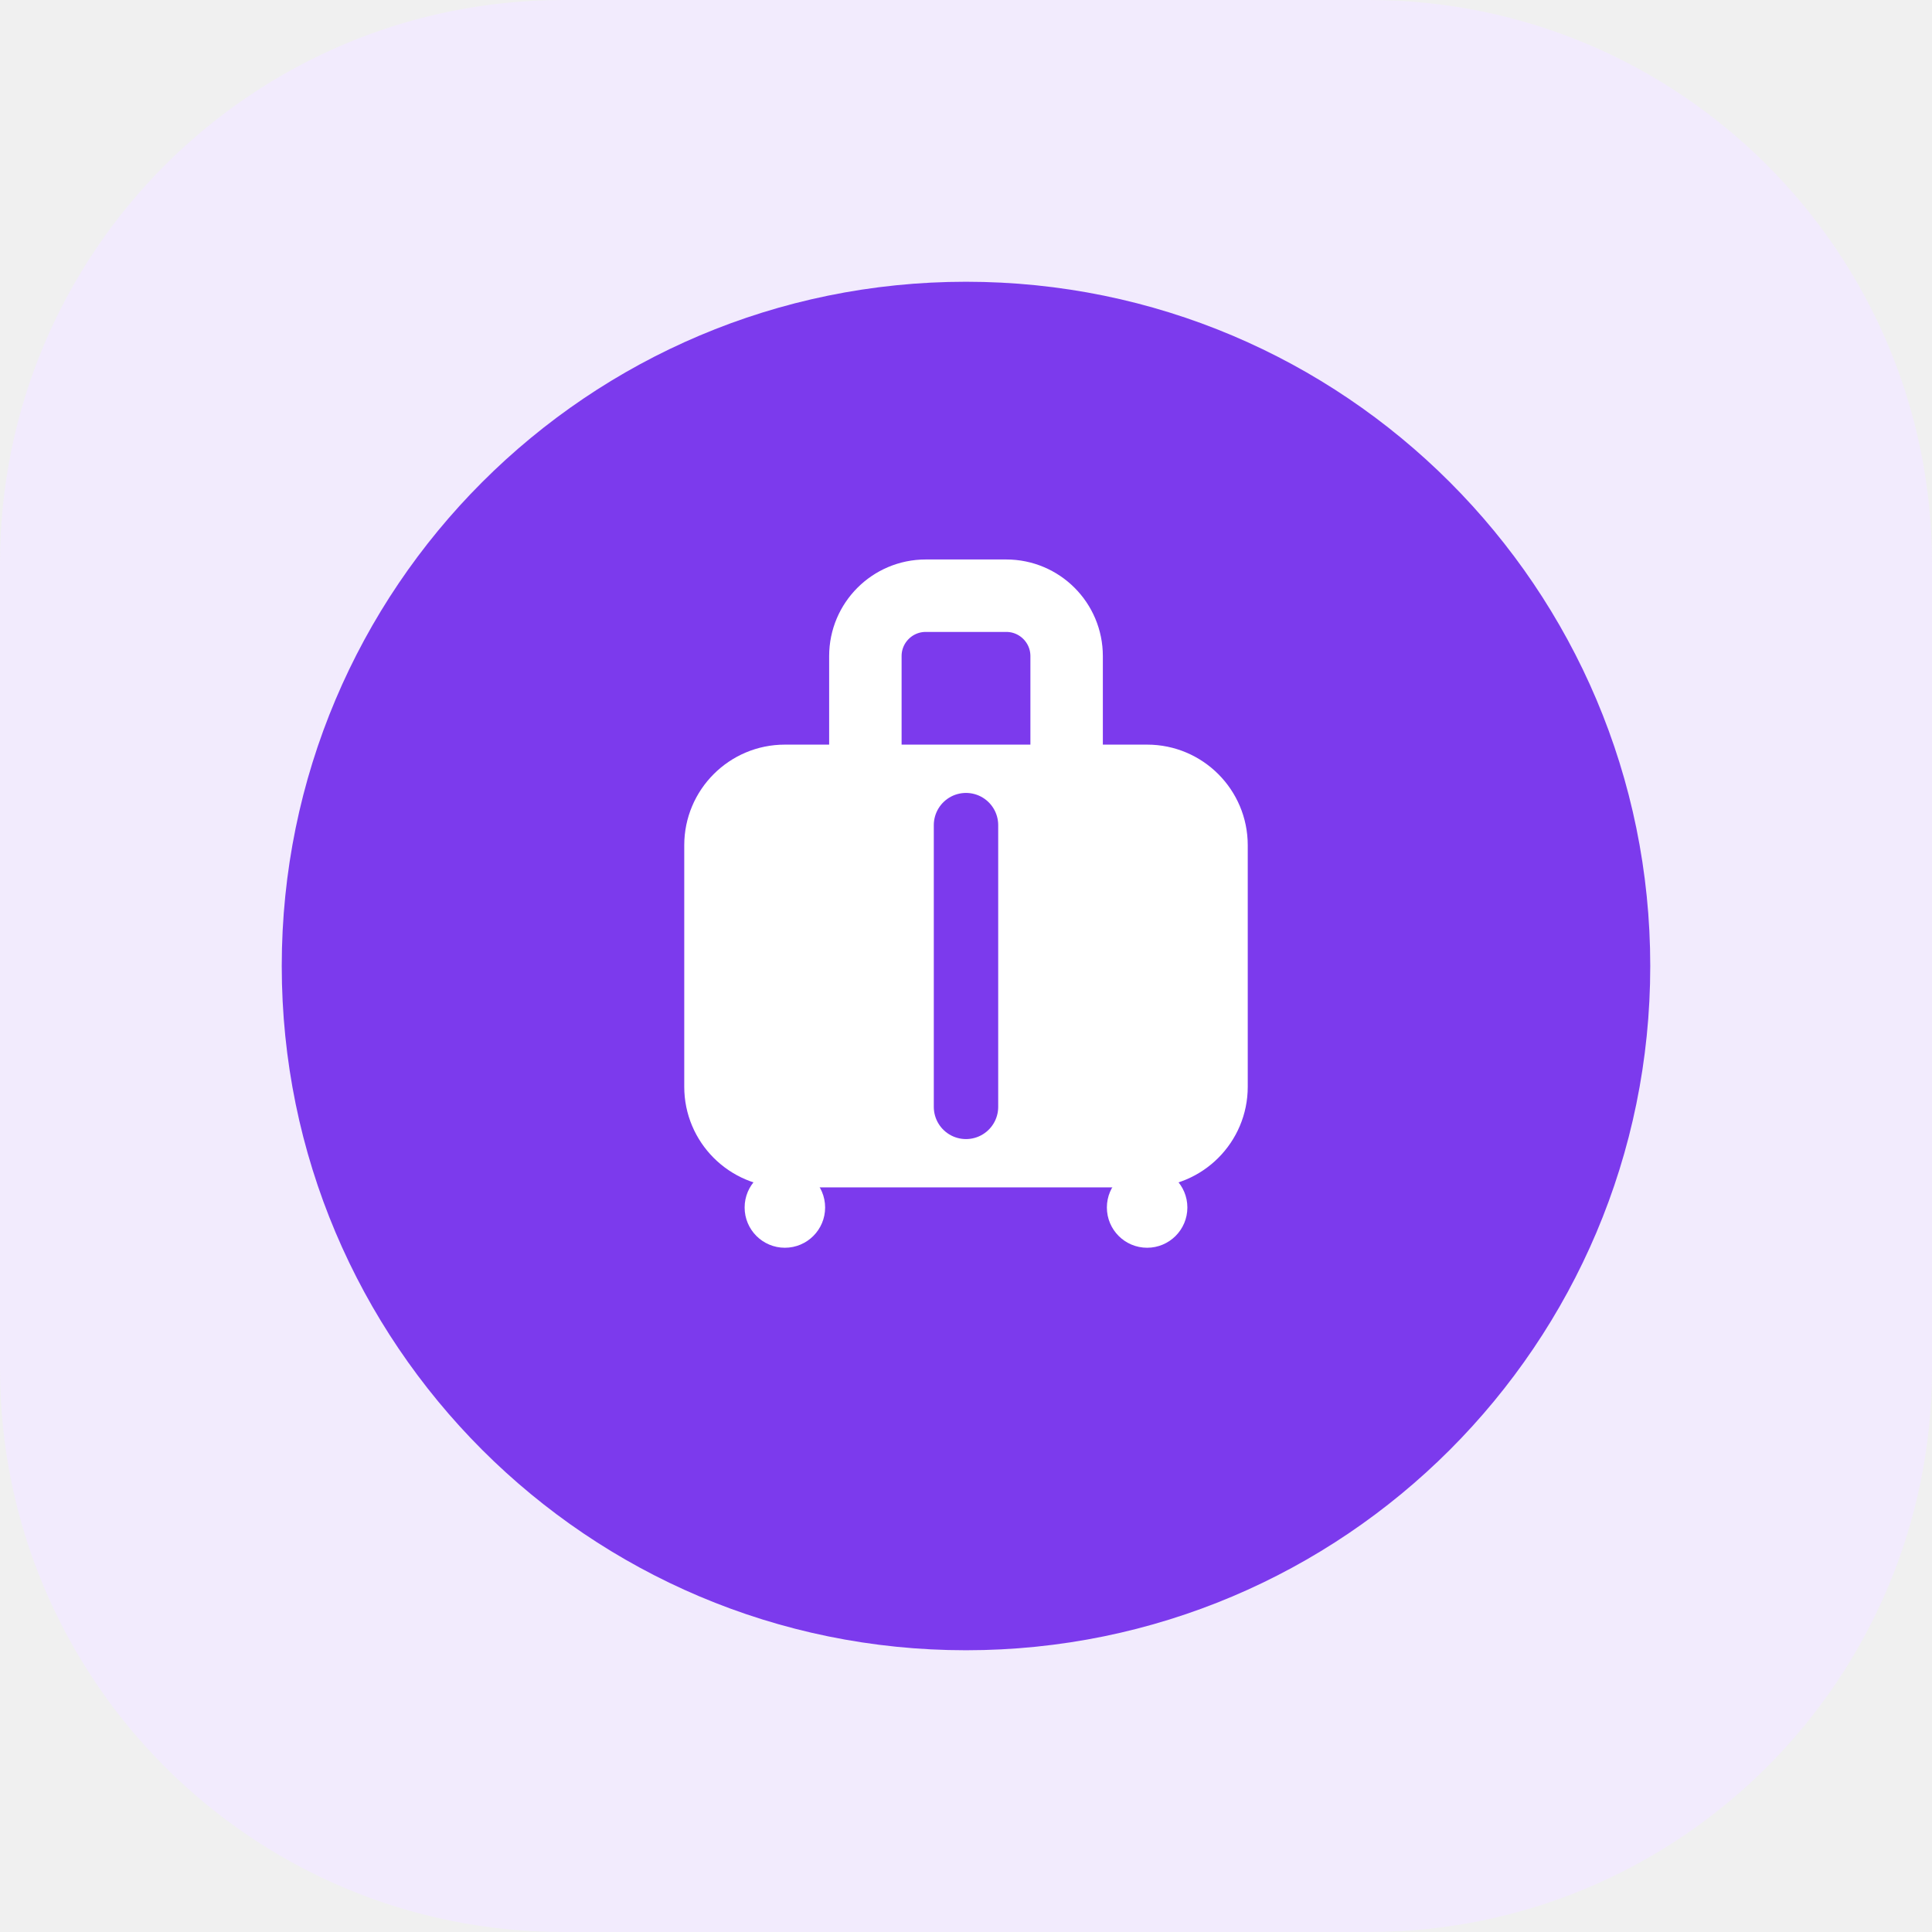
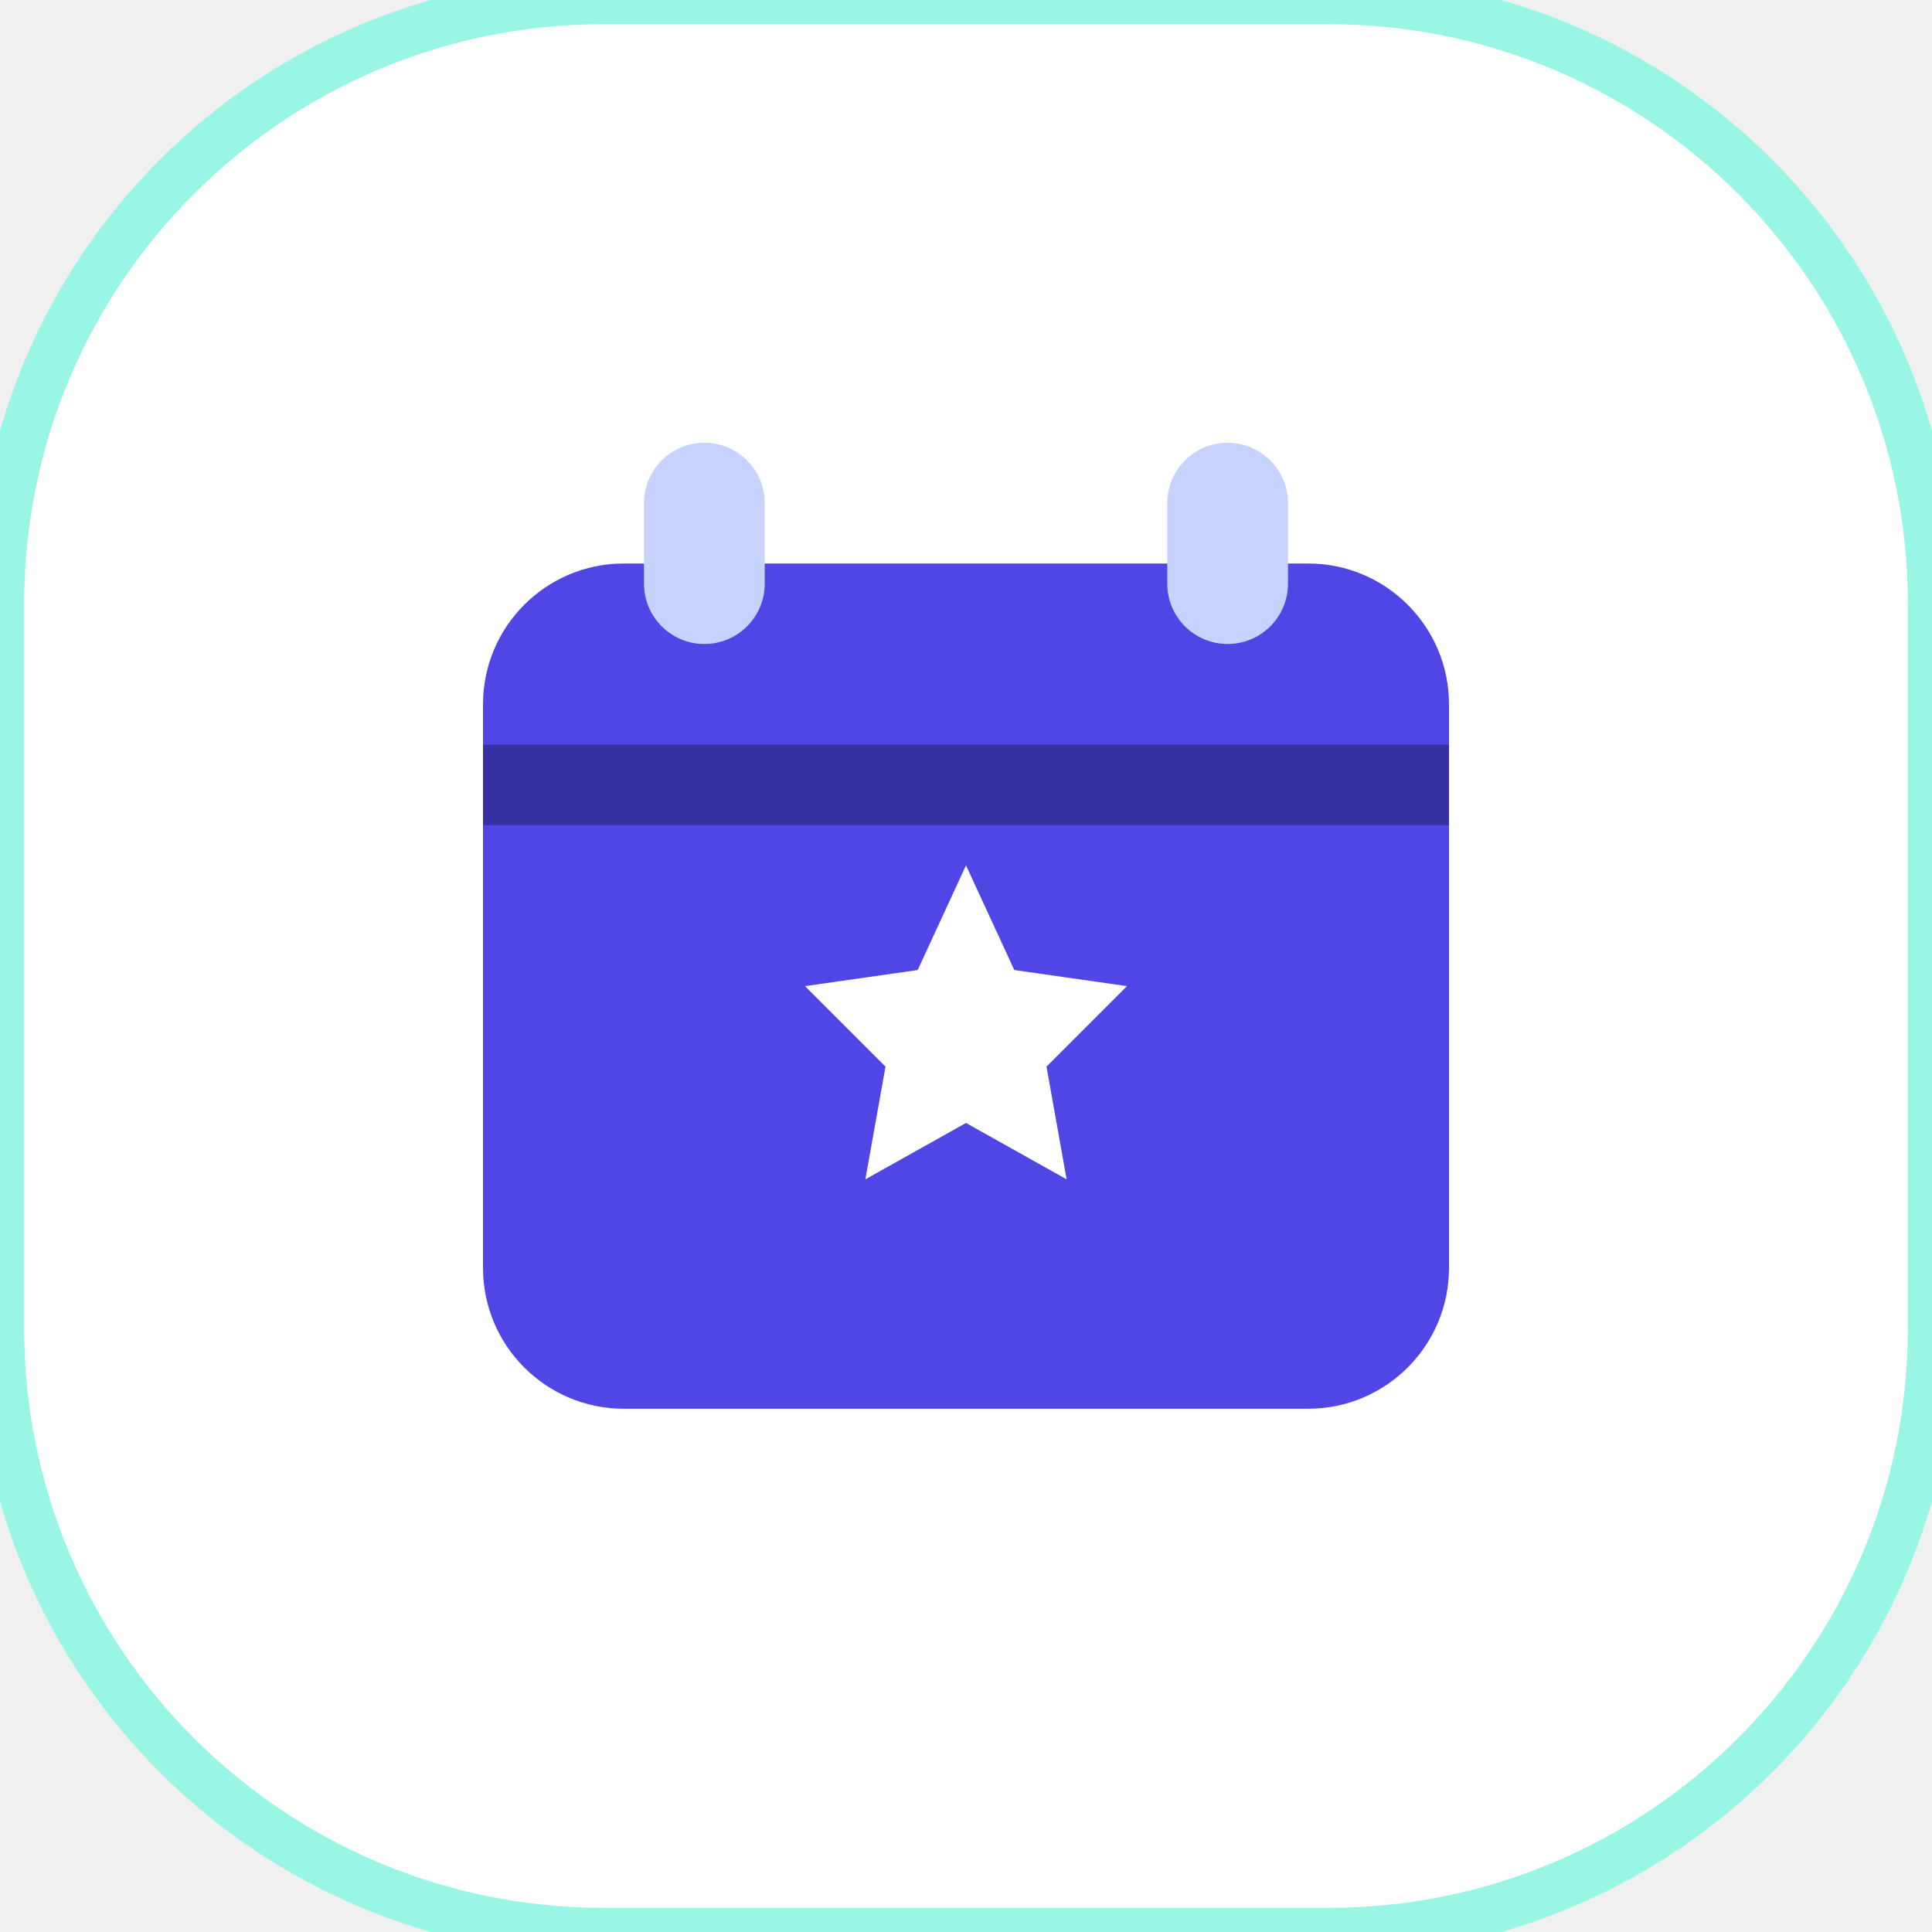
- <svg xmlns="http://www.w3.org/2000/svg" viewBox="0 0 48 48" width="48" height="48">
-   <rect width="48" height="48" rx="14" ry="14" fill="#F2EBFD" />
-   <circle cx="24" cy="24" r="17" fill="#7C3AED" />
-   <rect x="17" y="18.5" width="14" height="11" rx="2.5" fill="#FFFFFF" />
-   <path d="M21.5 18.5v-2.2a1.5 1.5 0 0 1 1.5-1.5h2a1.5 1.5 0 0 1 1.5 1.5v2.2" stroke="#FFFFFF" stroke-width="1.8" stroke-linecap="round" fill="none" />
-   <line x1="24" y1="20.5" x2="24" y2="27.5" stroke="#7C3AED" stroke-width="1.6" stroke-linecap="round" />
-   <circle cx="19.5" cy="30" r="1" fill="#FFFFFF" />
-   <circle cx="28.5" cy="30" r="1" fill="#FFFFFF" />
+ <svg xmlns="http://www.w3.org/2000/svg" width="48" height="48" viewBox="0 0 48 48" fill="none">
+   <g transform="translate(-21, -20)">
+     <rect x="21" y="20" width="48" height="48" rx="15" fill="#FFFFFF" stroke="#99F6E4" stroke-width="1.2" />
+     <rect x="33" y="34" width="24" height="21" rx="3.5" fill="#4F46E5" />
+     <rect x="37" y="31" width="3" height="5" rx="1.5" fill="#C7D2FE" />
+     <rect x="50" y="31" width="3" height="5" rx="1.5" fill="#C7D2FE" />
+     <rect x="33" y="38.5" width="24" height="2" fill="#3730A3" />
+     <path d="M45 41.5L46.2 44.1L49 44.5L47 46.5L47.5 49.3L45 47.9L42.5 49.3L43 46.5L41 44.5L43.8 44.1Z" fill="white" />
+   </g>
</svg>
